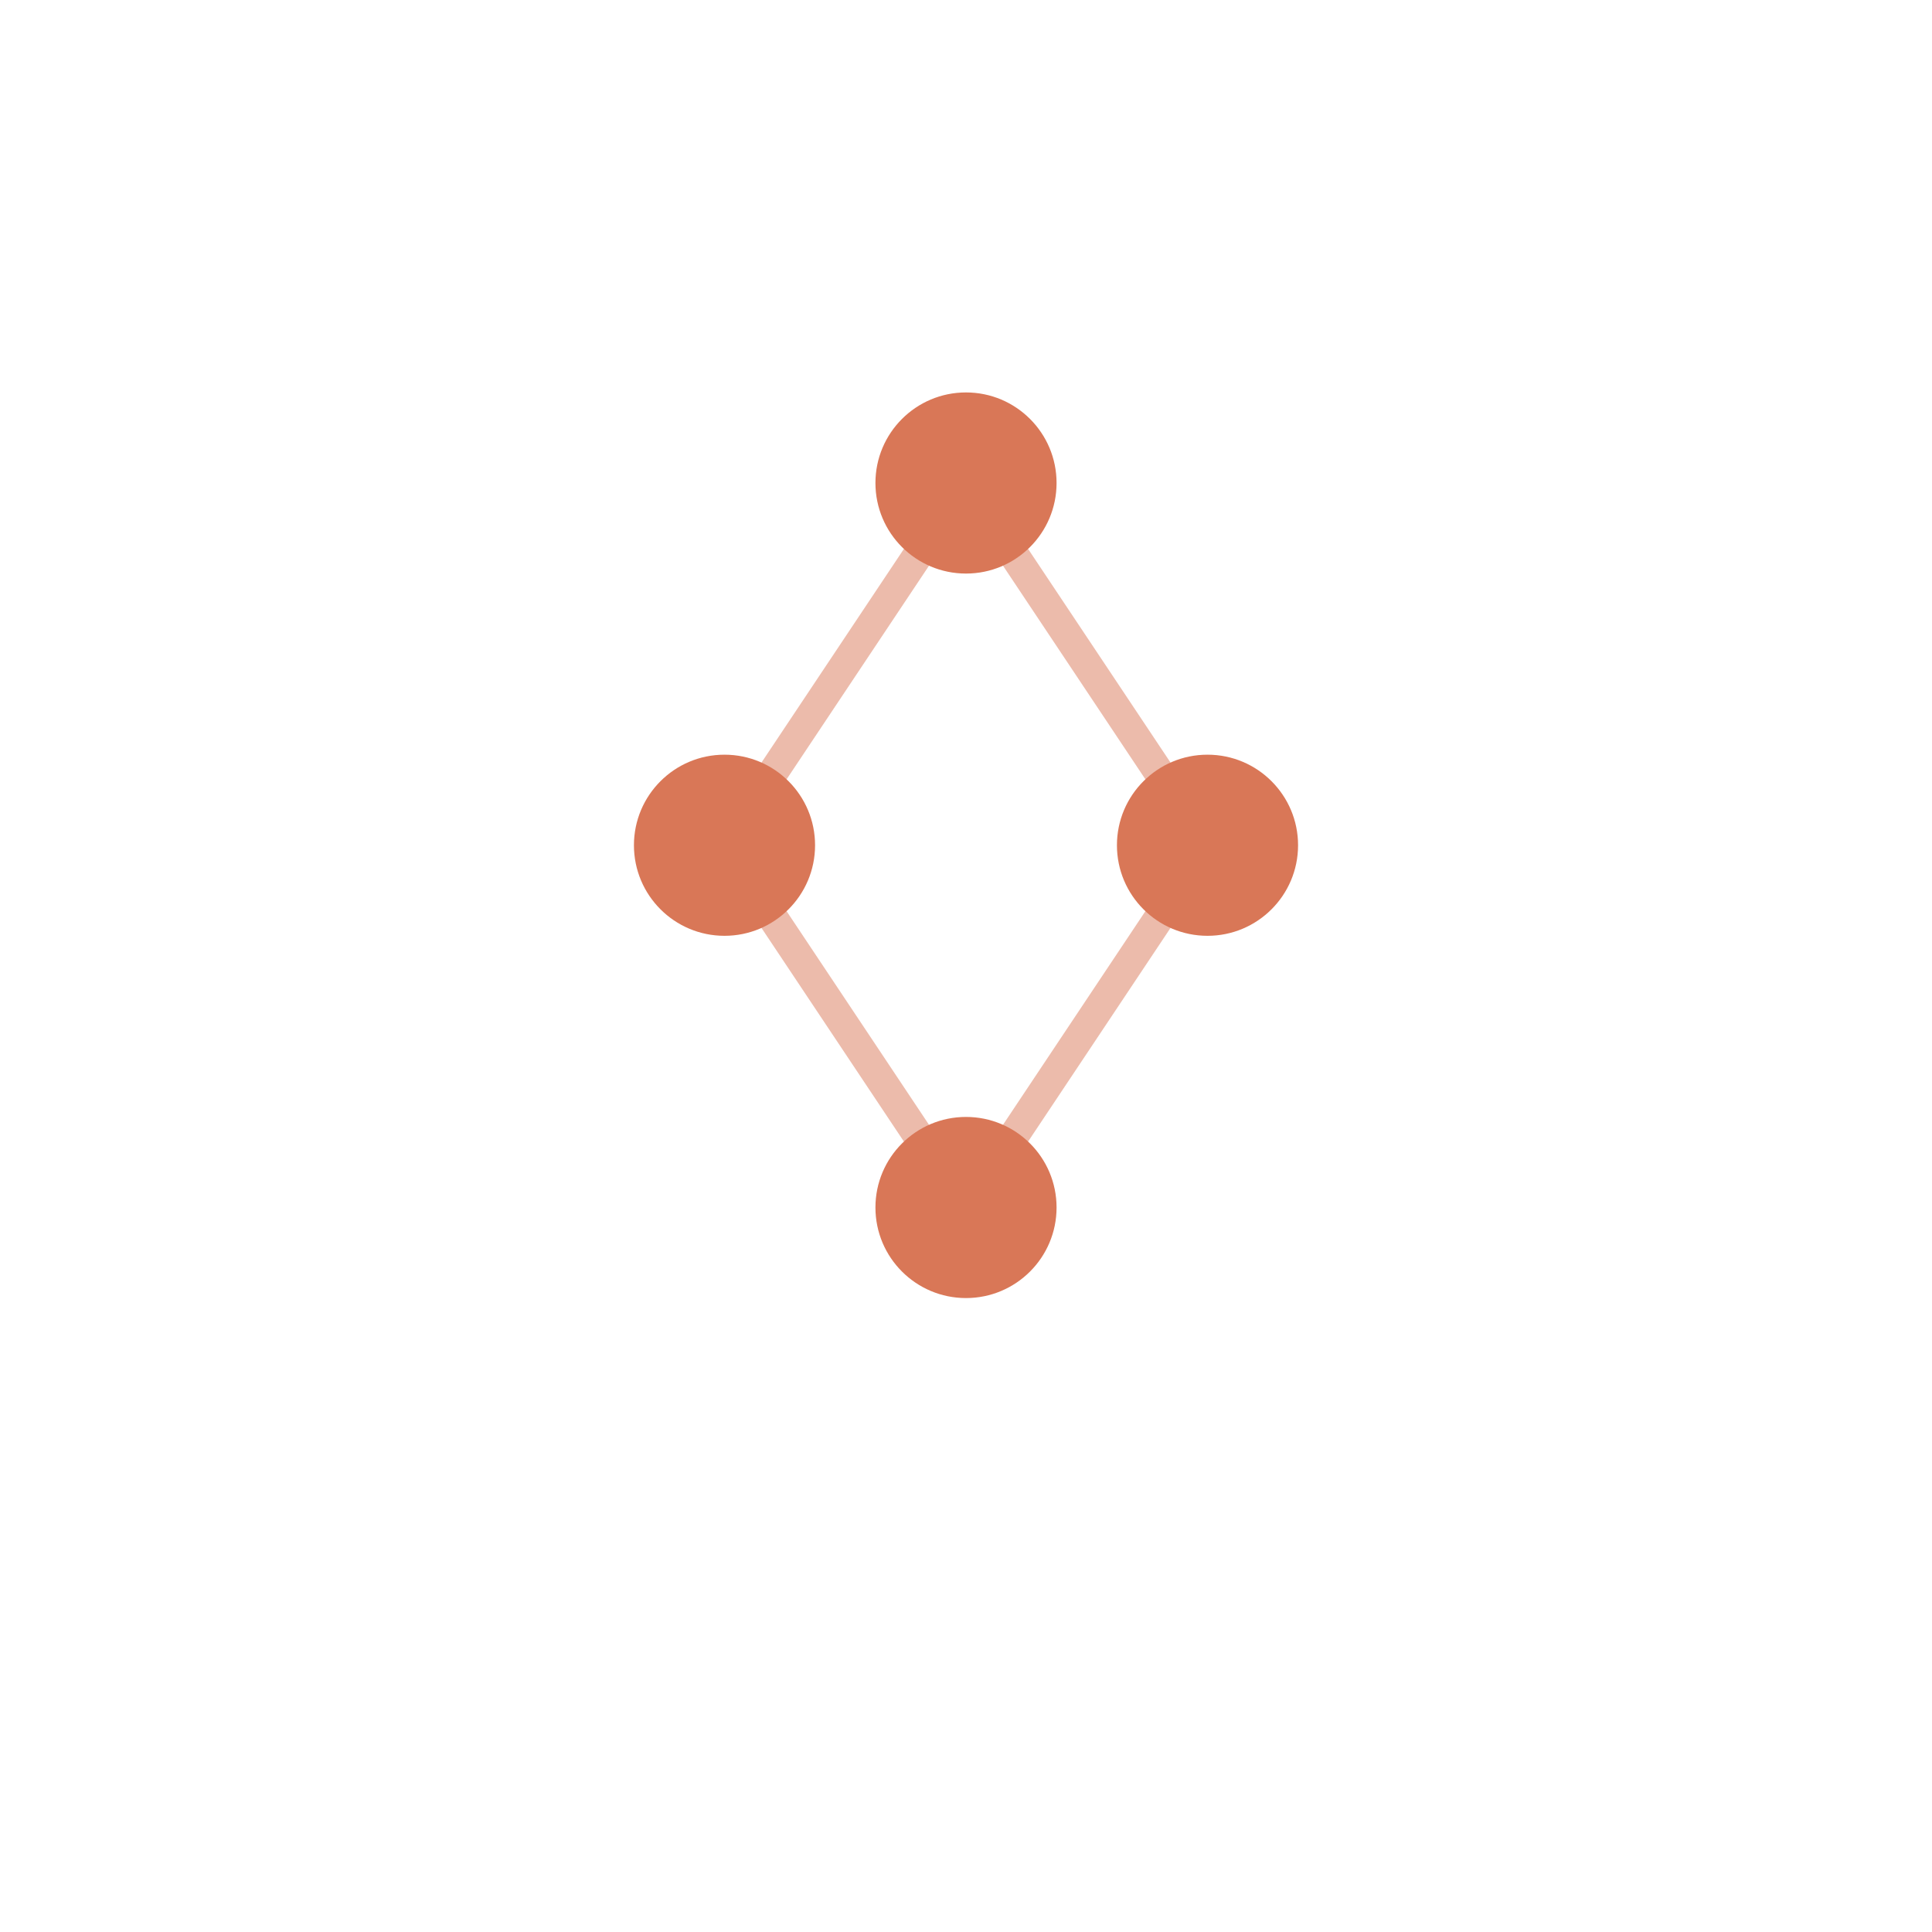
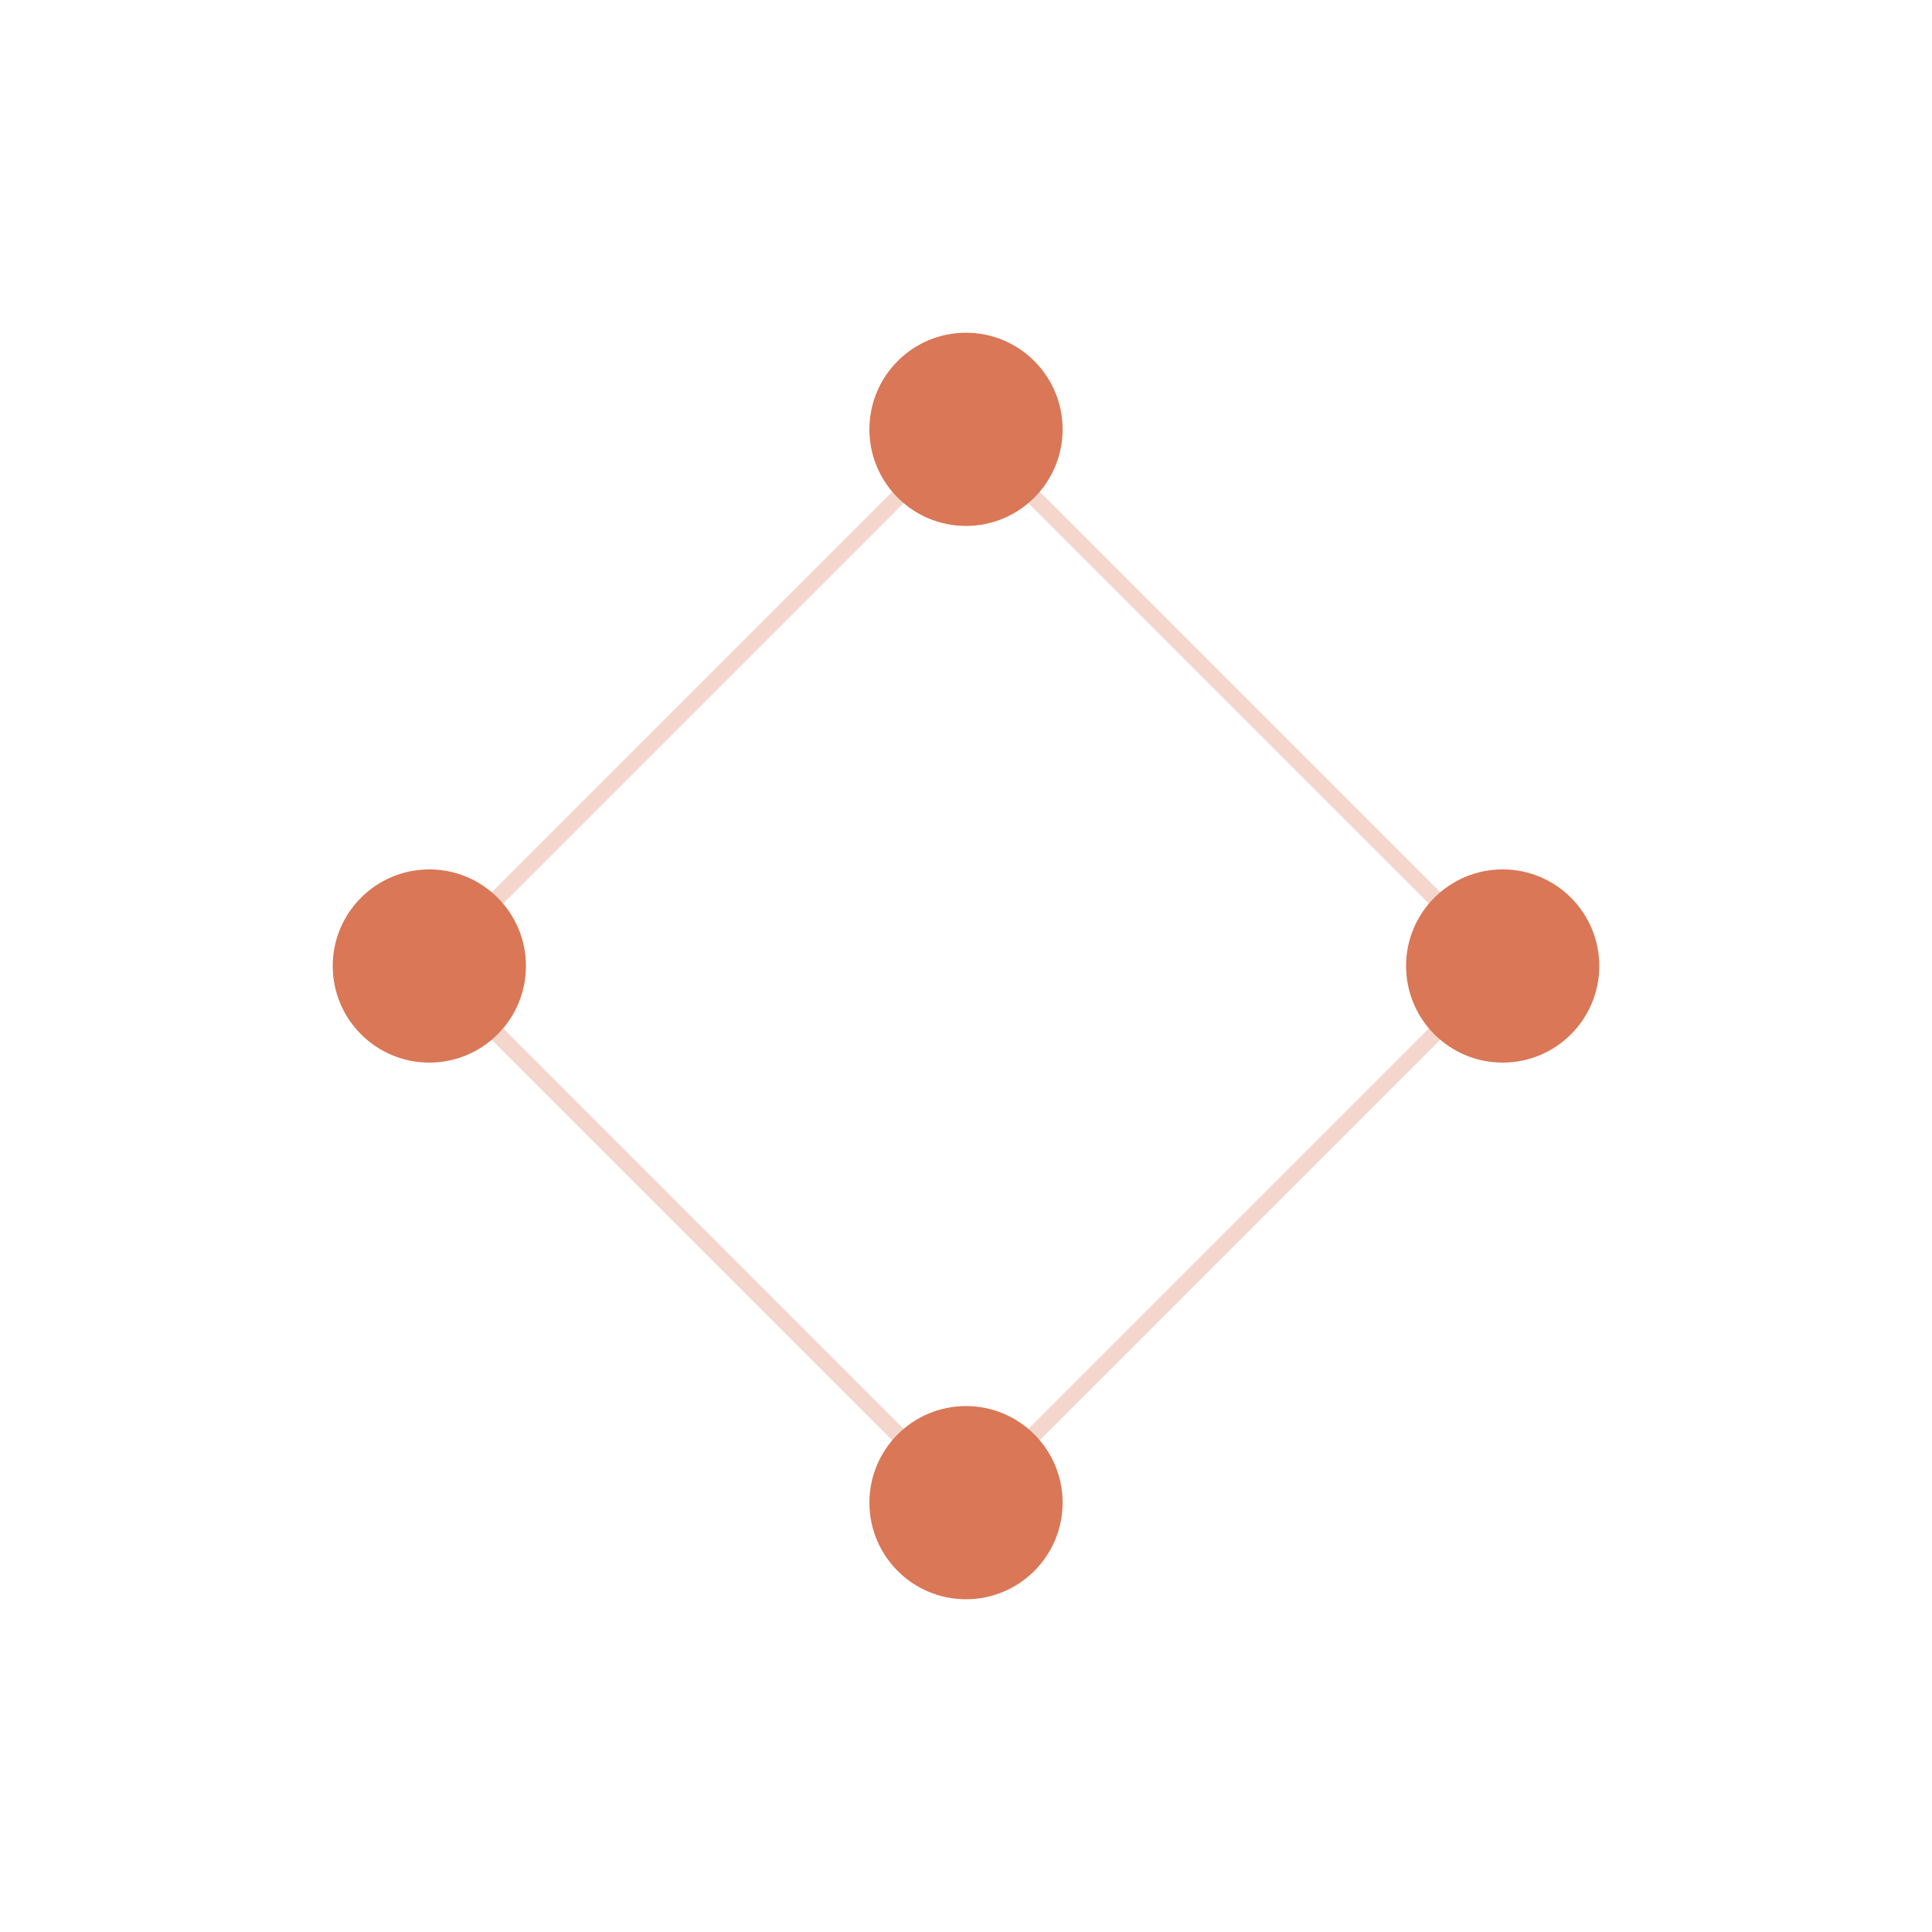
- <svg xmlns="http://www.w3.org/2000/svg" viewBox="0 0 64 64" fill="none">
-   <line x1="32" y1="16" x2="24" y2="28" stroke="#D97757" stroke-width="1" opacity="0.5" />
-   <line x1="32" y1="16" x2="40" y2="28" stroke="#D97757" stroke-width="1" opacity="0.5" />
-   <line x1="24" y1="28" x2="32" y2="40" stroke="#D97757" stroke-width="1" opacity="0.5" />
-   <line x1="40" y1="28" x2="32" y2="40" stroke="#D97757" stroke-width="1" opacity="0.5" />
-   <circle cx="32" cy="16" r="3" fill="#D97757" />
-   <circle cx="24" cy="28" r="3" fill="#D97757" />
-   <circle cx="40" cy="28" r="3" fill="#D97757" />
-   <circle cx="32" cy="40" r="3" fill="#D97757" />
+ <svg xmlns="http://www.w3.org/2000/svg" width="180" height="180" viewBox="0 0 180 180">
+   <defs />
+   <line x1="40" y1="90" x2="90" y2="40" stroke="#d97757" stroke-width="1.5" opacity="0.3" />
+   <line x1="40" y1="90" x2="90" y2="140" stroke="#d97757" stroke-width="1.5" opacity="0.3" />
+   <line x1="90" y1="40" x2="140" y2="90" stroke="#d97757" stroke-width="1.5" opacity="0.3" />
+   <line x1="90" y1="140" x2="140" y2="90" stroke="#d97757" stroke-width="1.5" opacity="0.3" />
+   <circle cx="40" cy="90" r="8" fill="#d97757" stroke="#d97757" stroke-width="2" />
+   <circle cx="90" cy="40" r="8" fill="#d97757" stroke="#d97757" stroke-width="2" />
+   <circle cx="90" cy="140" r="8" fill="#d97757" stroke="#d97757" stroke-width="2" />
+   <circle cx="140" cy="90" r="8" fill="#d97757" stroke="#d97757" stroke-width="2" />
</svg>
